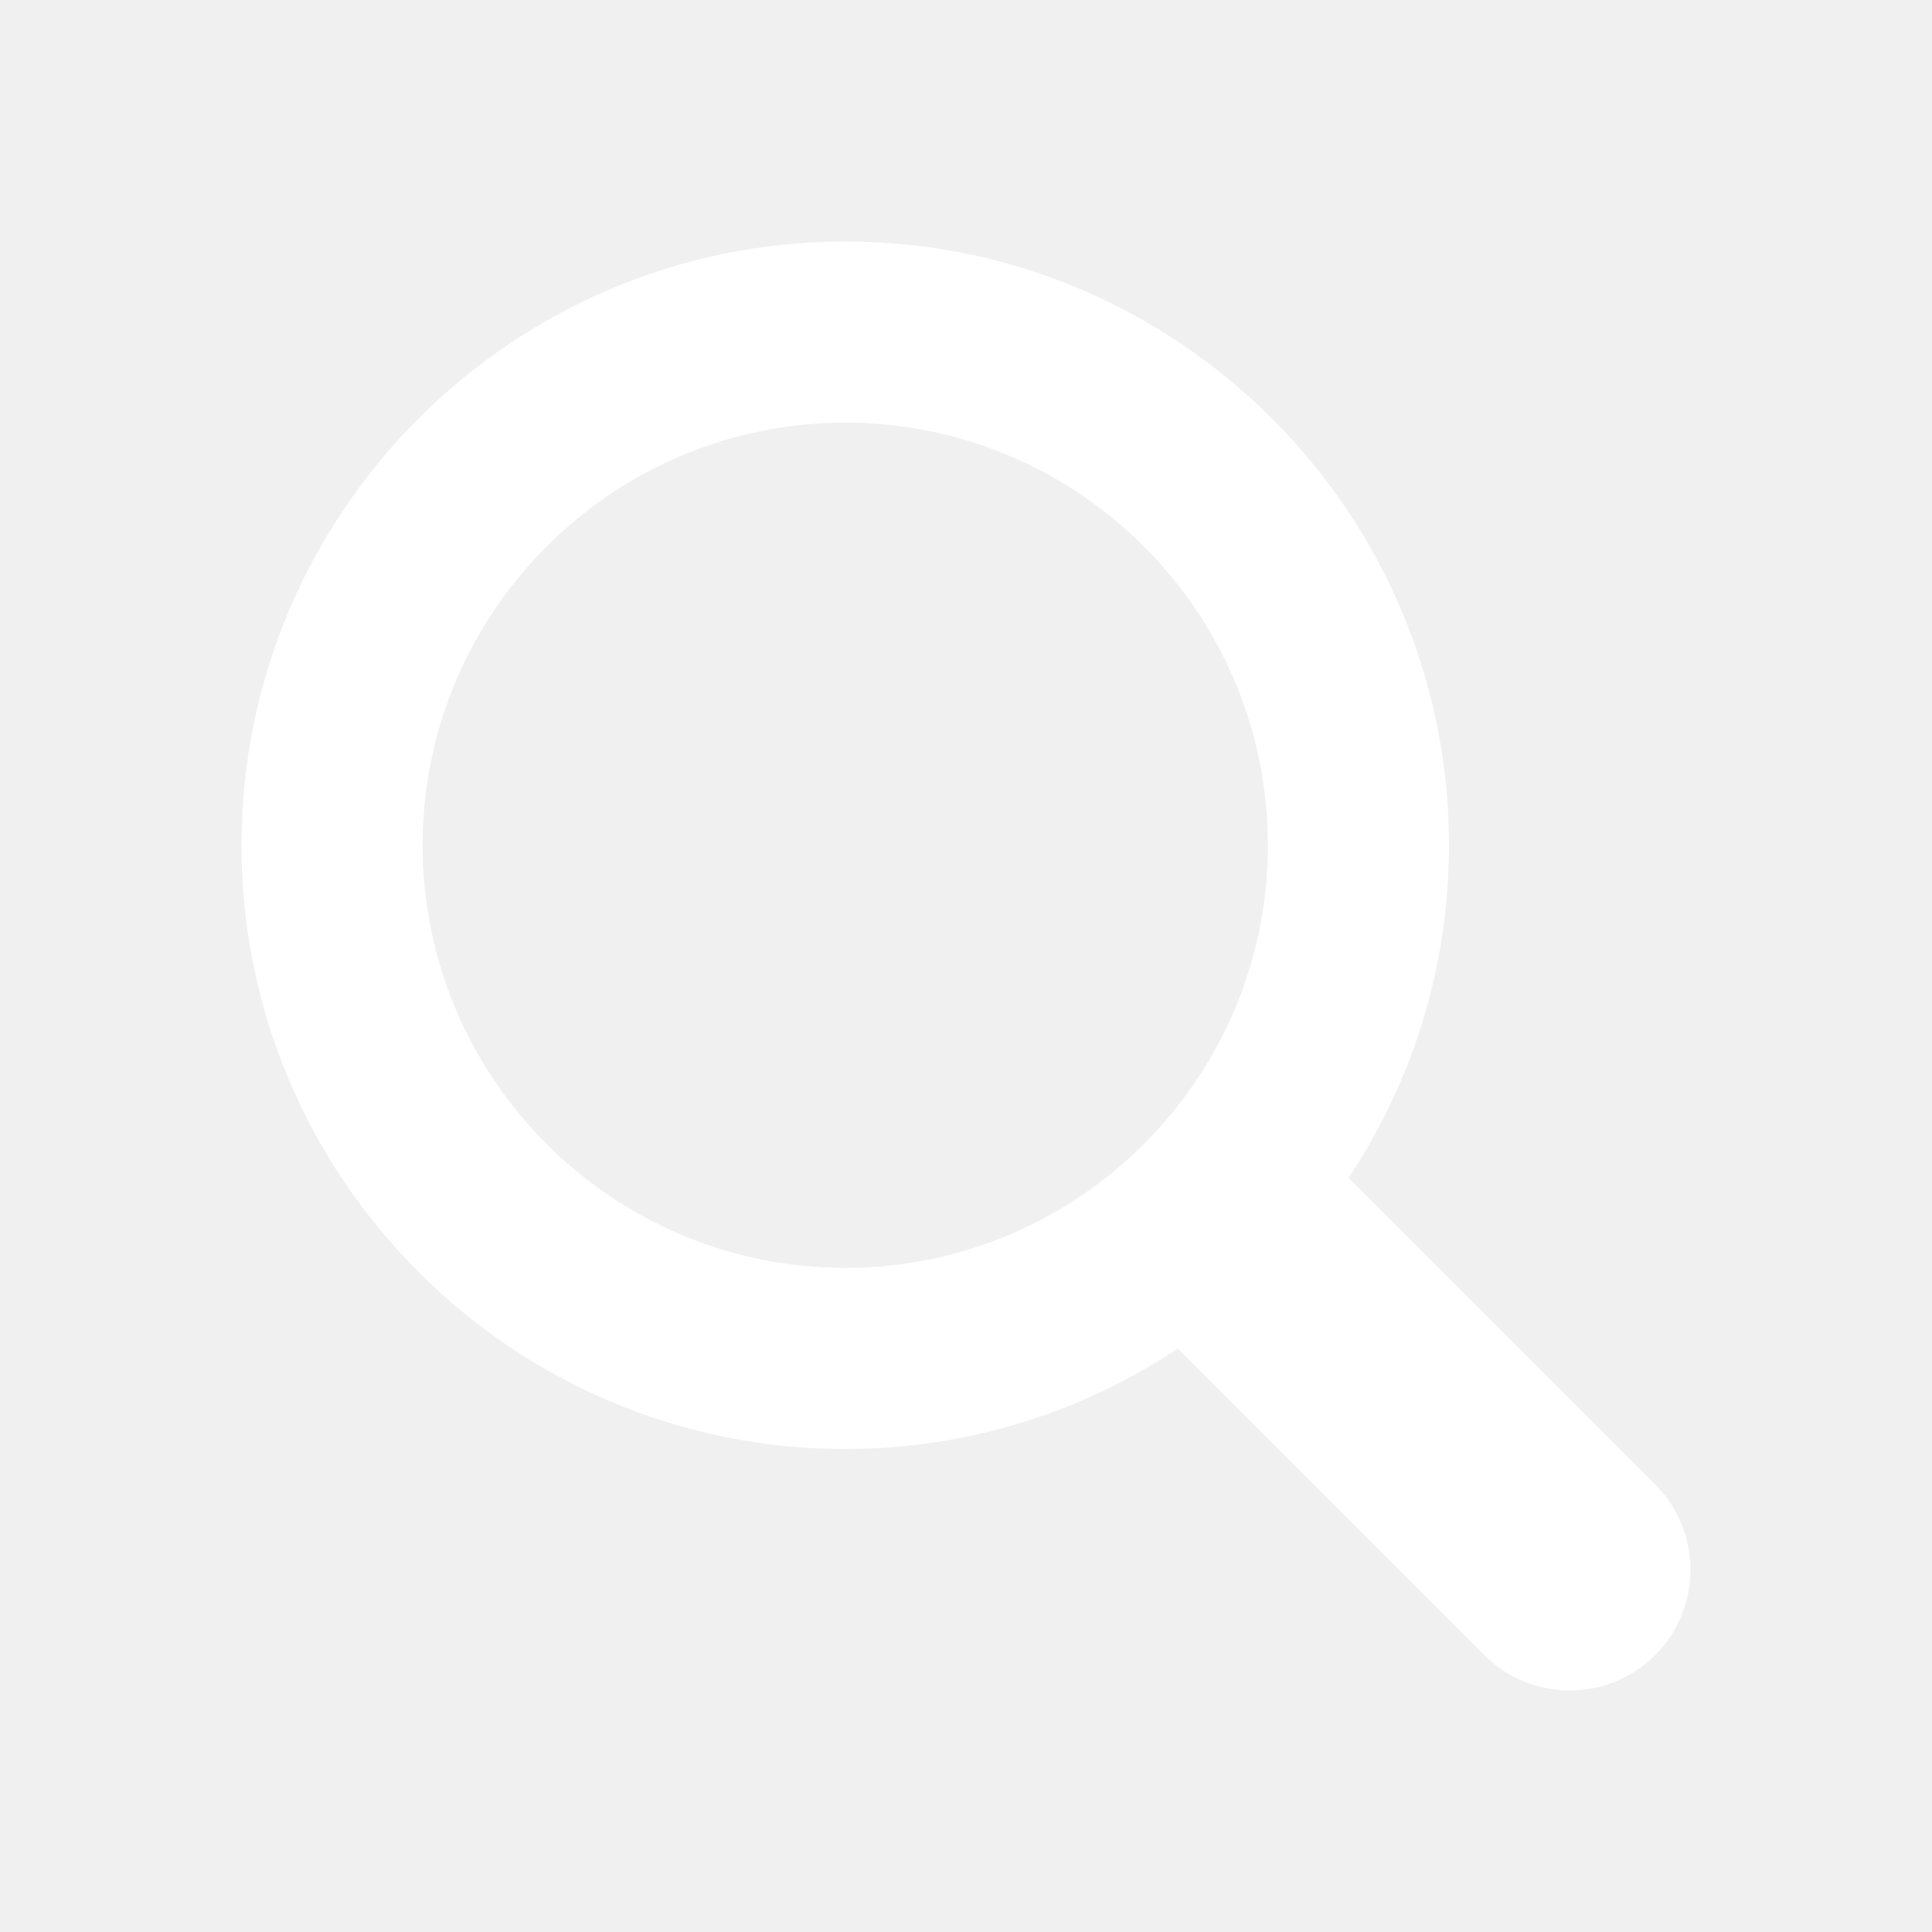
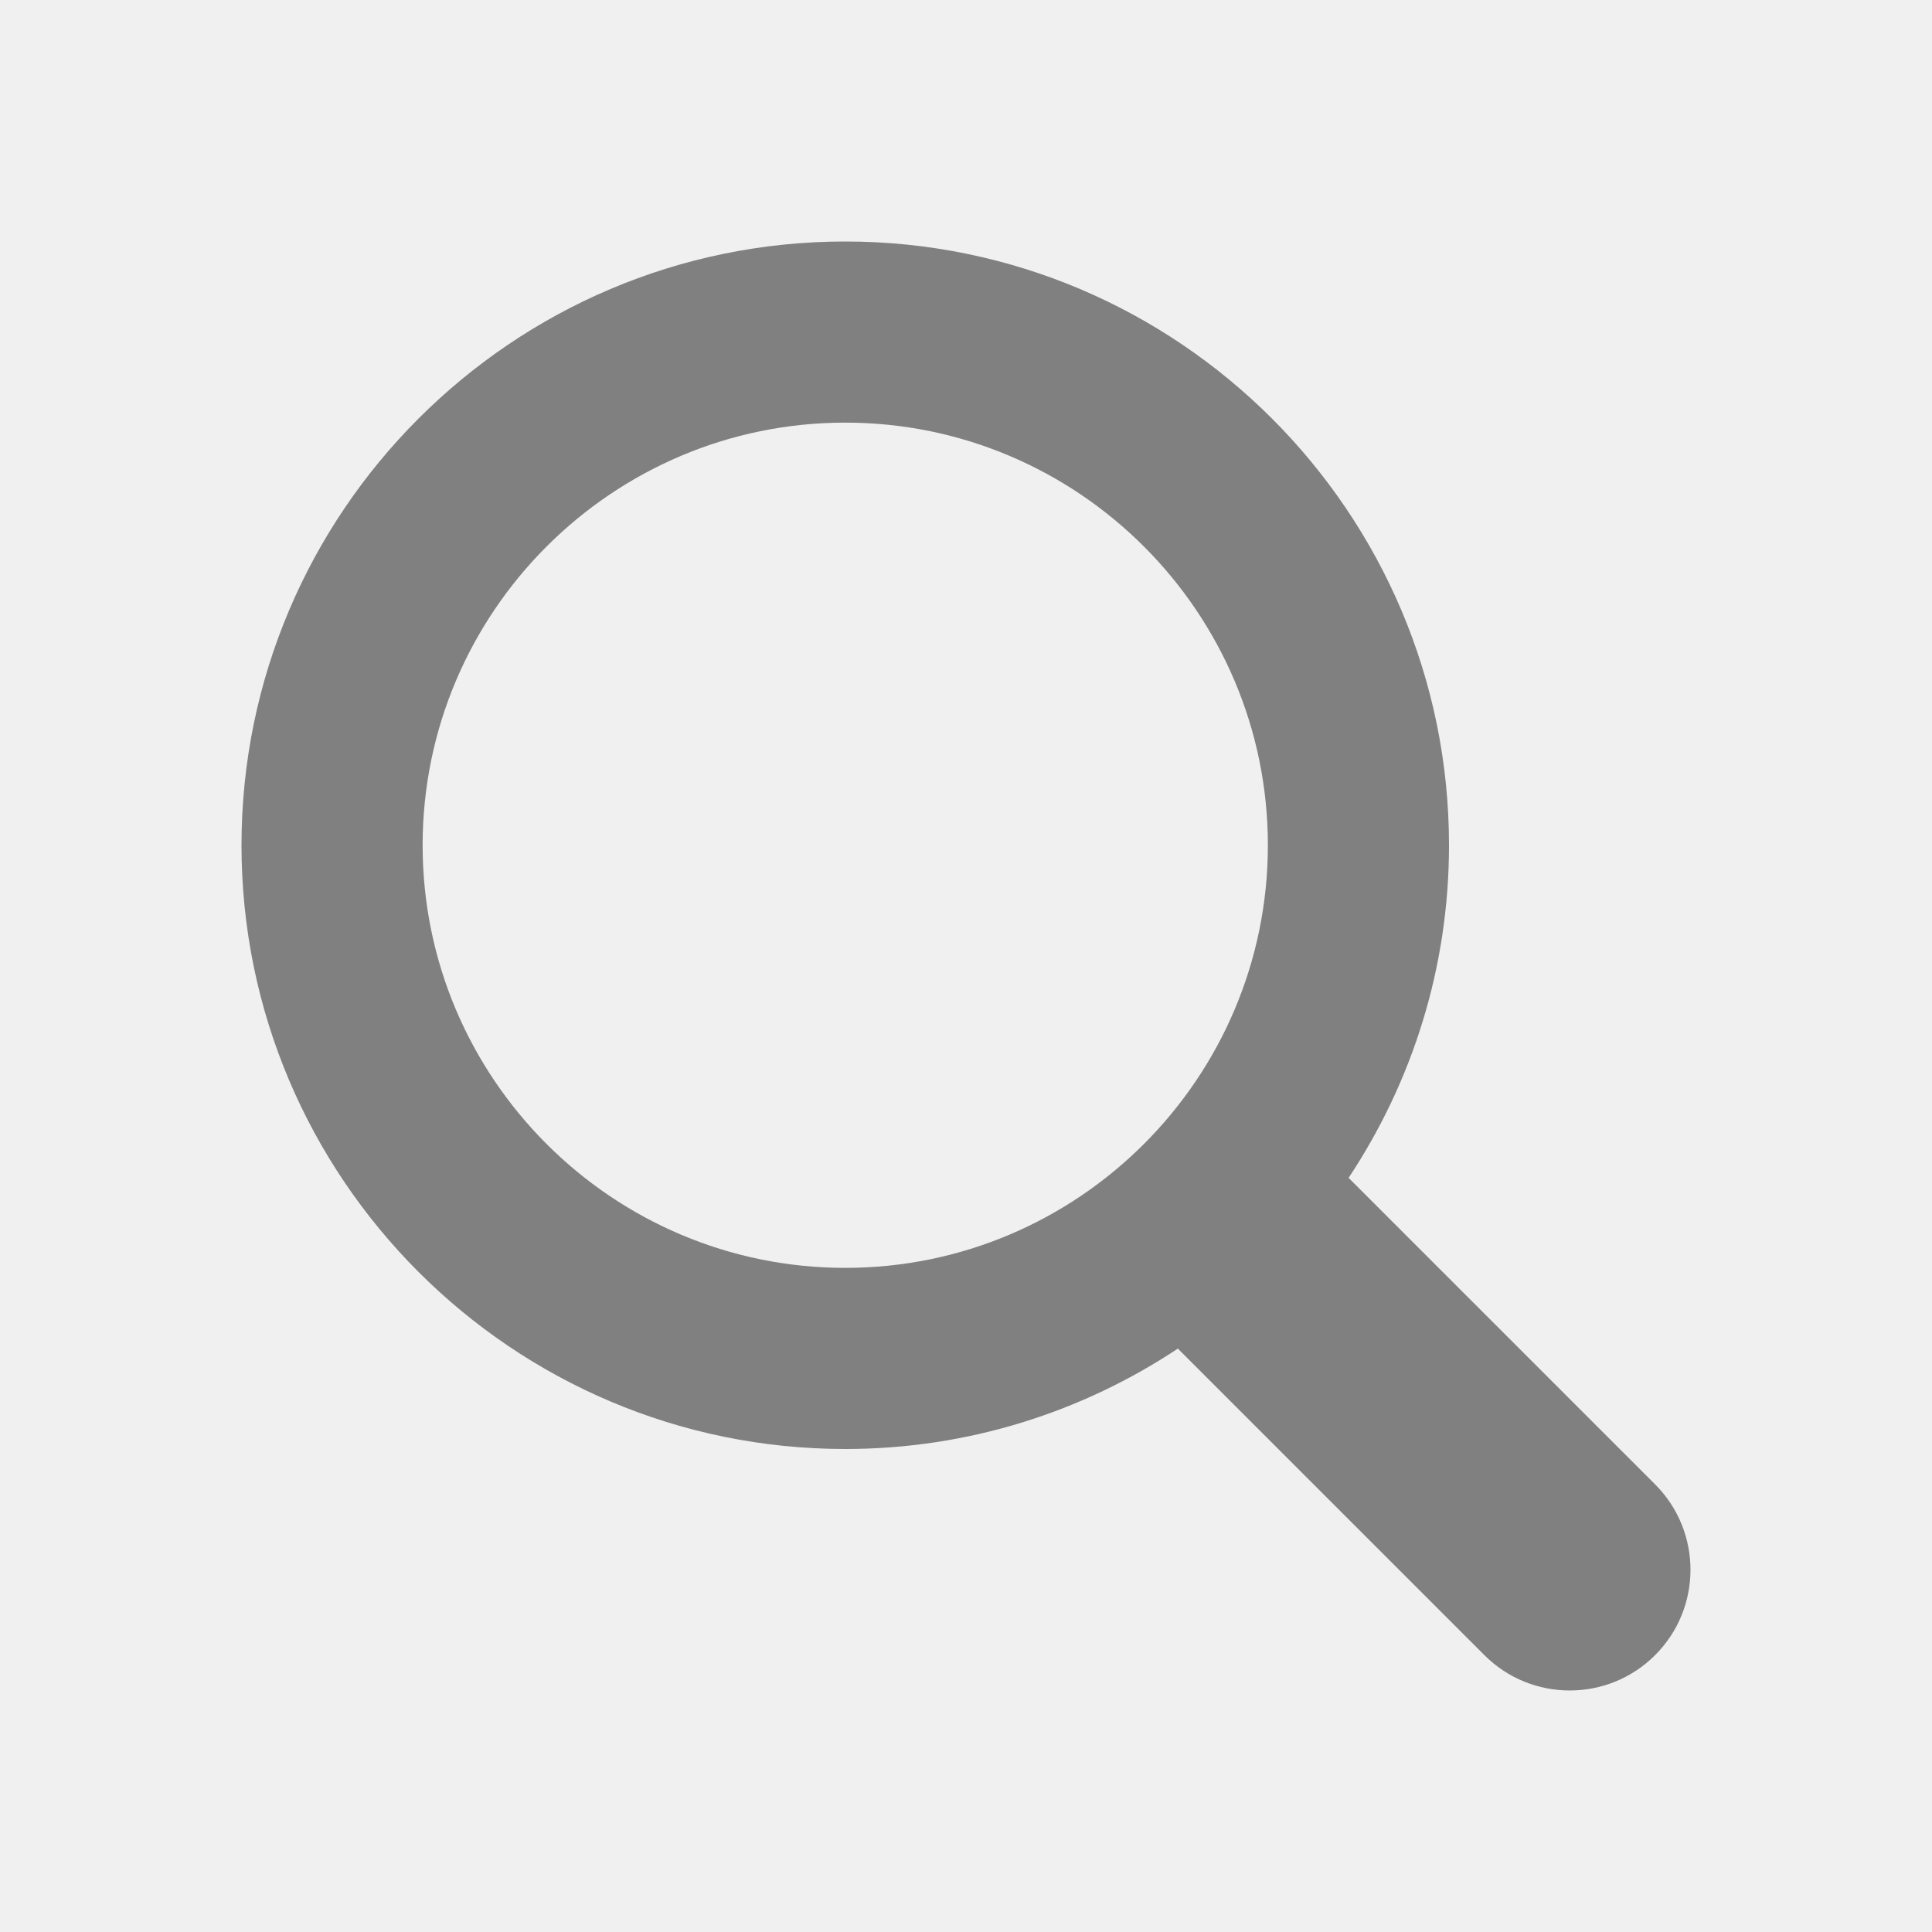
- <svg xmlns="http://www.w3.org/2000/svg" fill="white" enable-background="new 0 0 32 32" id="Glyph" version="1.1" viewBox="0 0 32 32" xml:space="preserve">
+ <svg xmlns="http://www.w3.org/2000/svg" fill="grey" enable-background="new 0 0 32 32" id="Glyph" version="1.1" viewBox="0 0 32 32" xml:space="preserve">
  <path d="M27.414,24.586l-5.077-5.077C23.386,17.928,24,16.035,24,14c0-5.514-4.486-10-10-10S4,8.486,4,14  s4.486,10,10,10c2.035,0,3.928-0.614,5.509-1.663l5.077,5.077c0.78,0.781,2.048,0.781,2.828,0  C28.195,26.633,28.195,25.367,27.414,24.586z M7,14c0-3.86,3.14-7,7-7s7,3.14,7,7s-3.14,7-7,7S7,17.86,7,14z" id="XMLID_223_" />
</svg>
